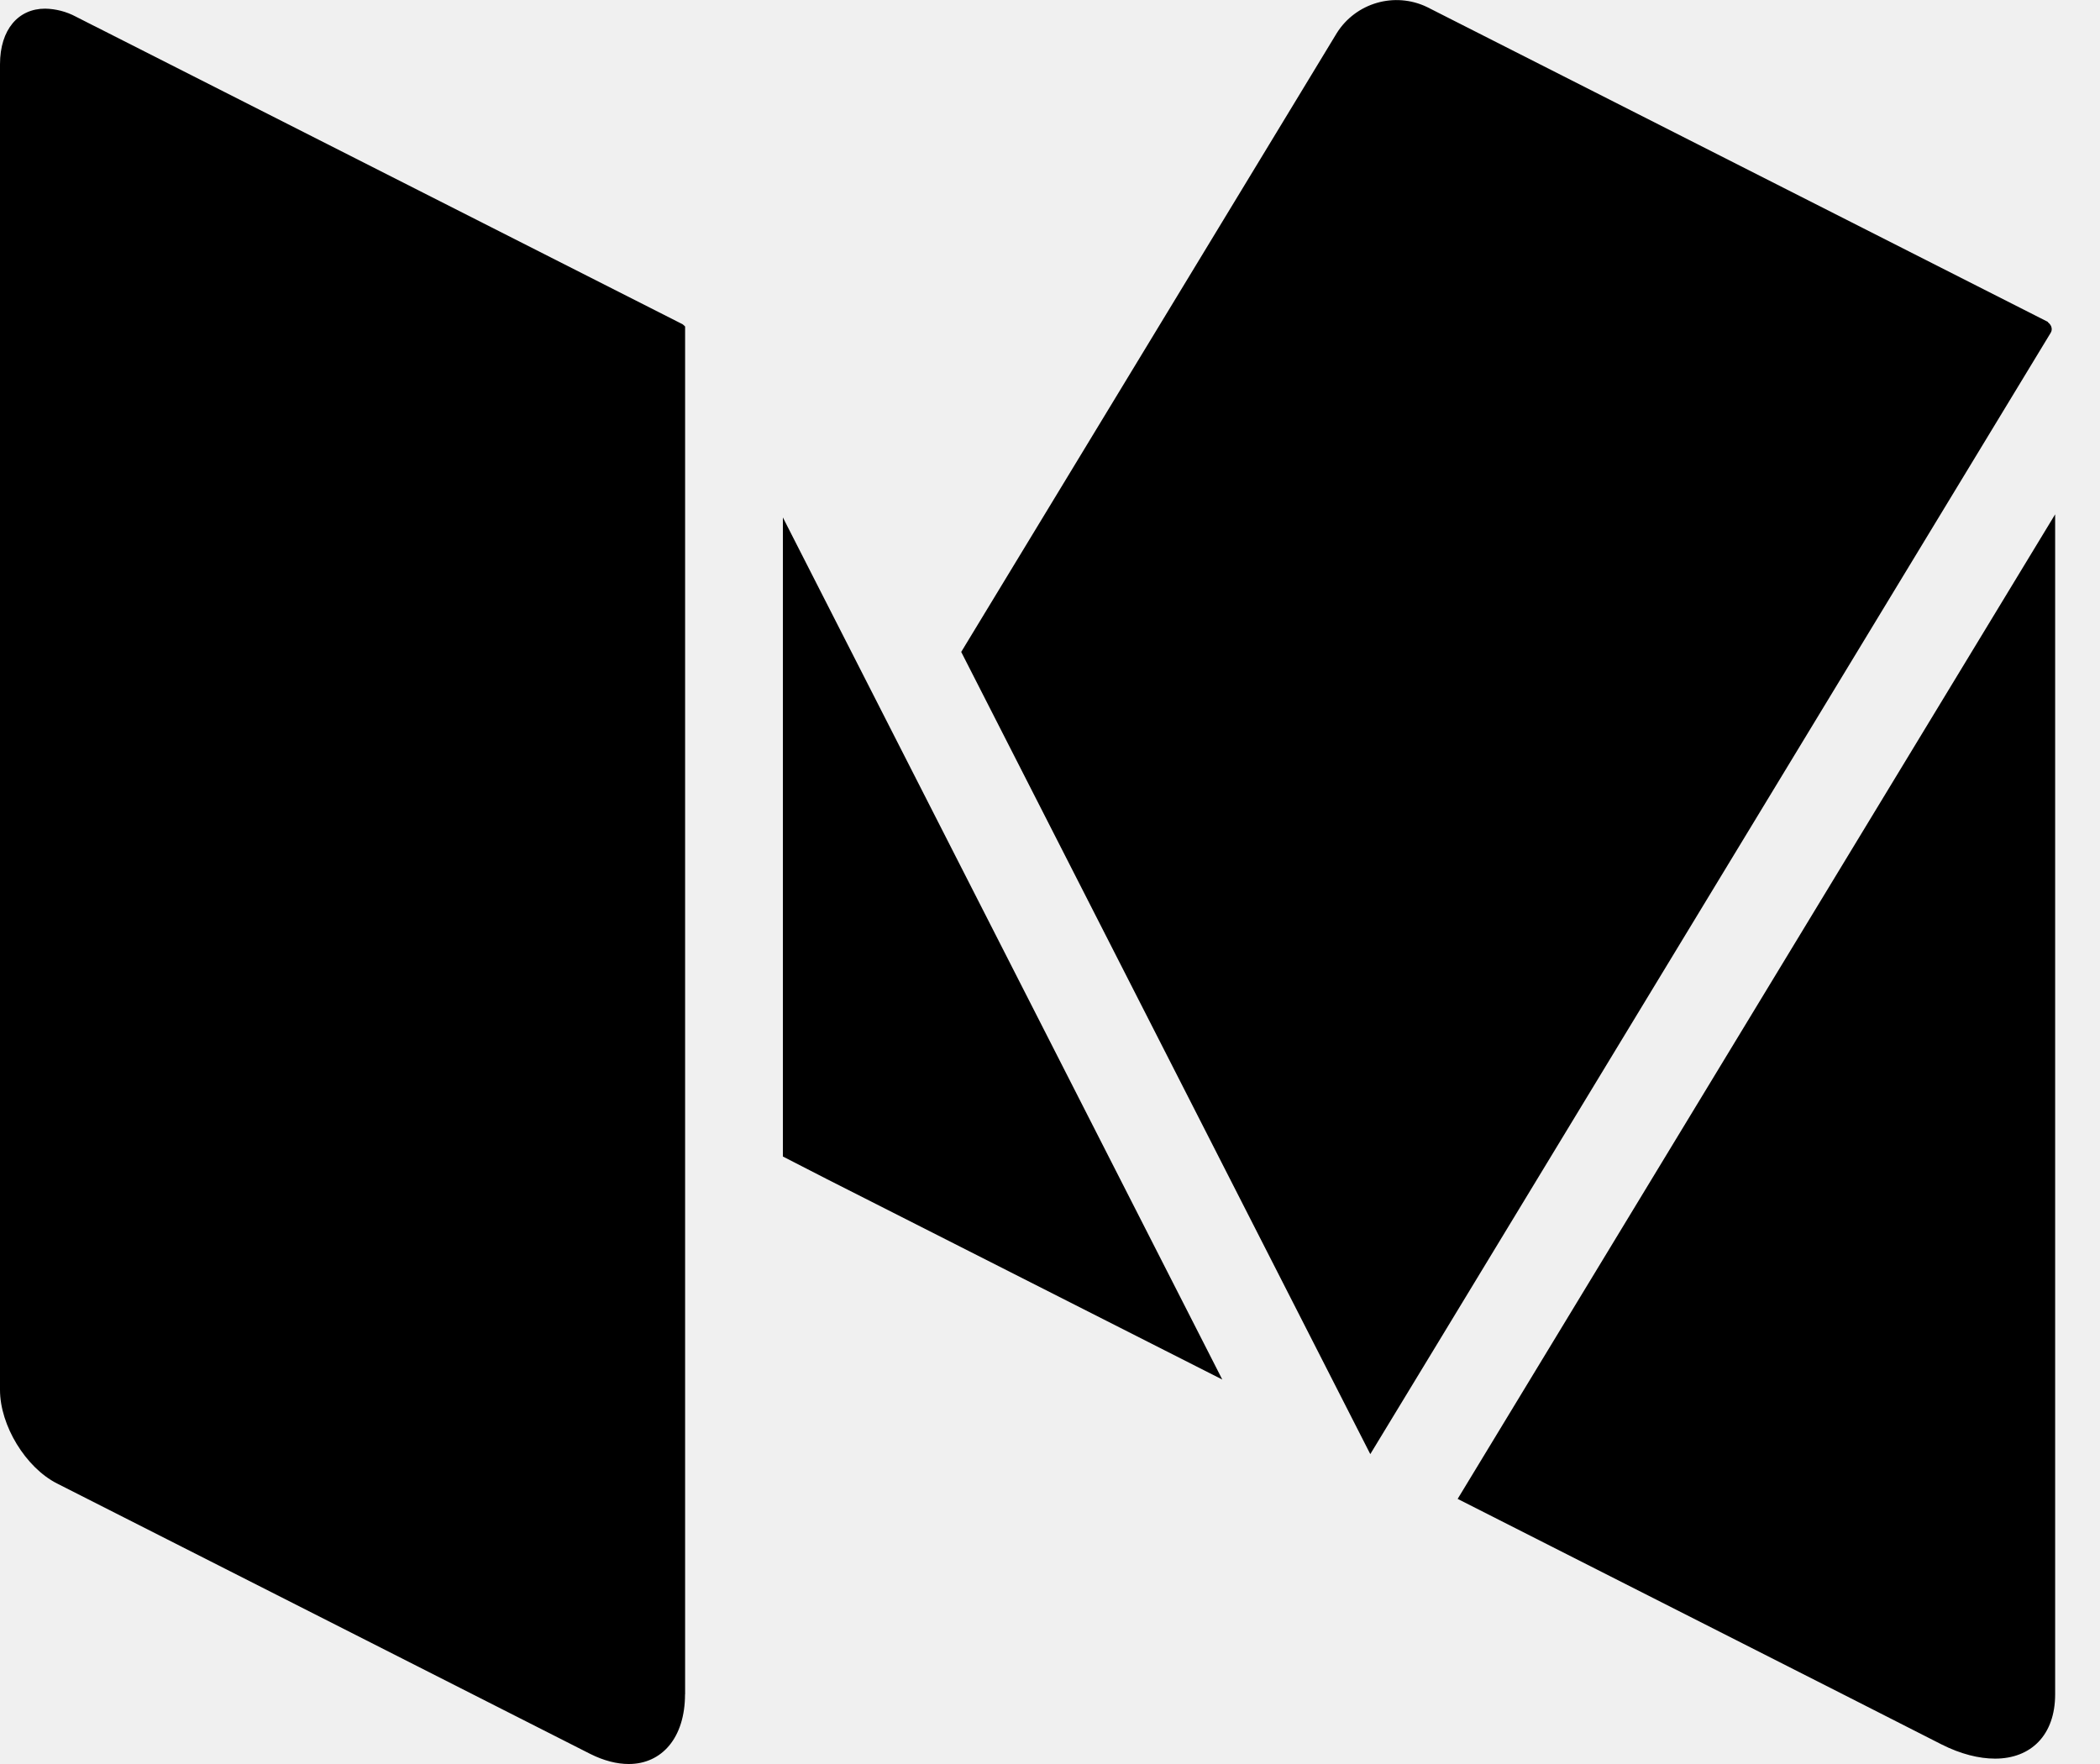
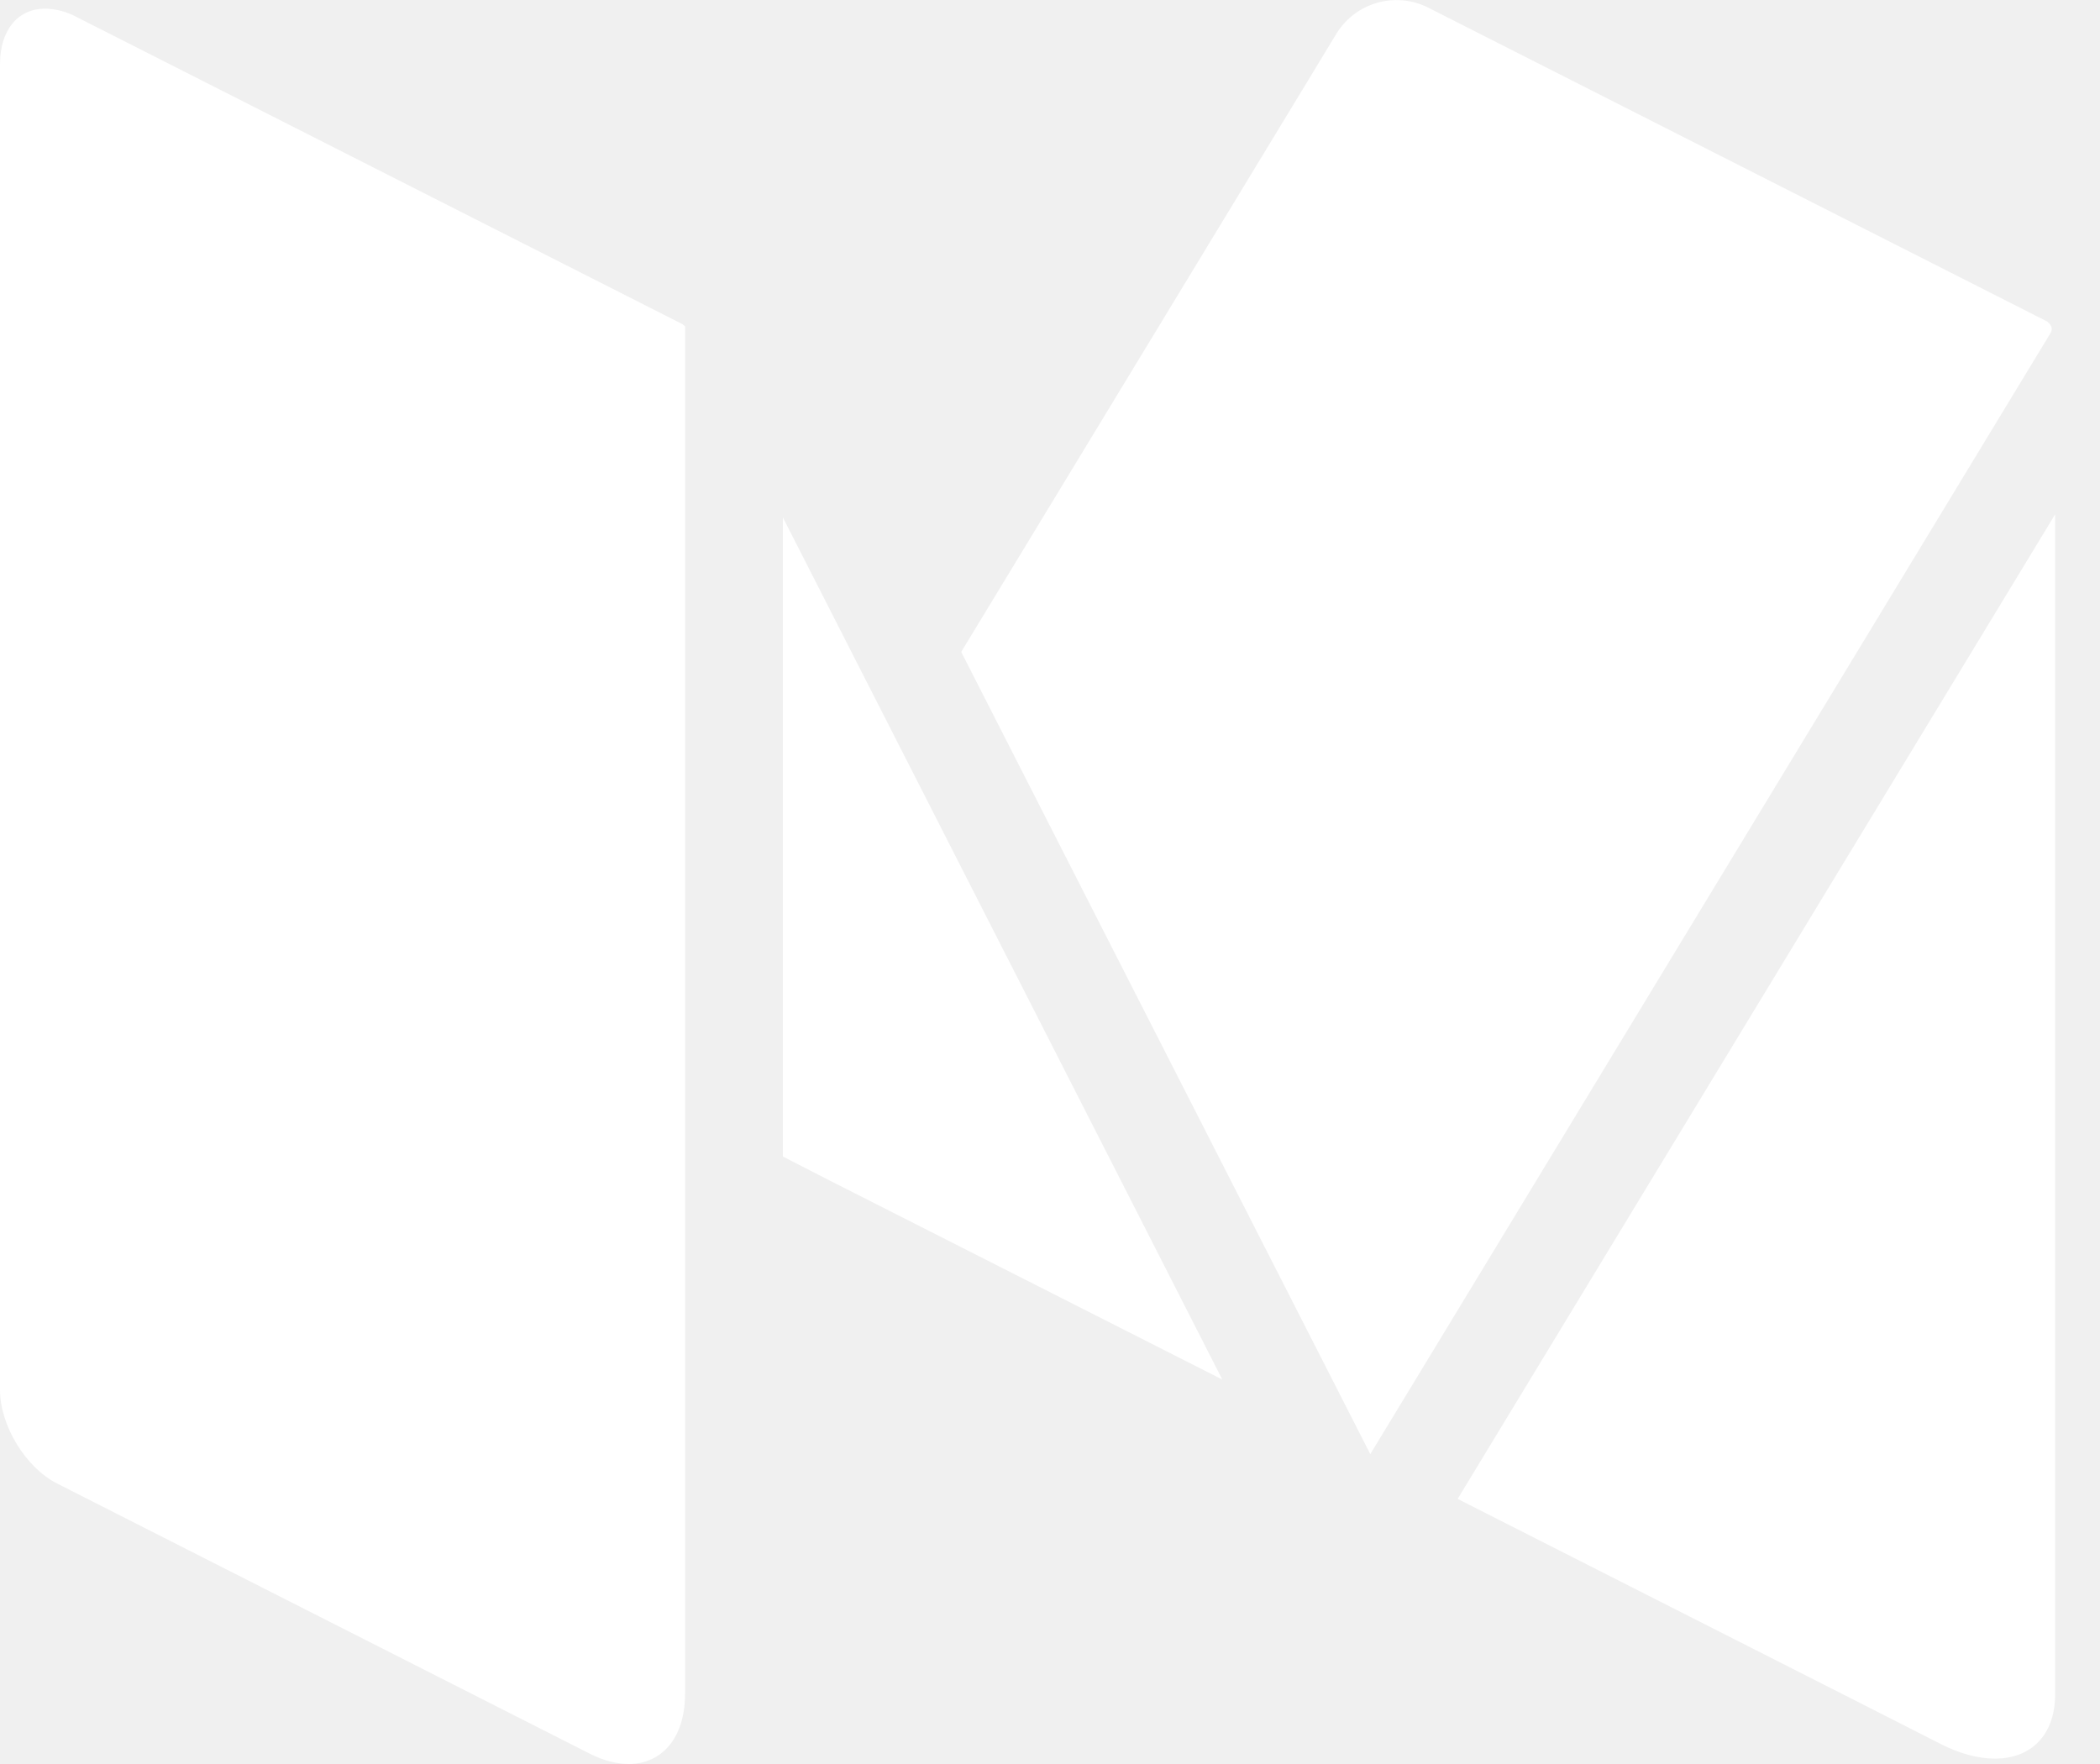
- <svg xmlns="http://www.w3.org/2000/svg" width="25" height="21" viewBox="0 0 25 21">
-   <path fill-rule="nonzero" d="M8.155 20.17c0 .52-.278.83-.67.83-.14 0-.294-.038-.458-.12L.678 17.66C.305 17.47 0 16.97 0 16.546V.766C0 .349.22.103.537.103a.81.81 0 0 1 .366.095l.224.114h.001L8.126 3.86c.011.007.02.018.03.027v16.284zm7.332-19.072l.427-.704a.84.84 0 0 1 1.075-.31l7.379 3.742c.002 0 .002.002.002.002l.007.002c.004.002.004.01.009.012.037.029.052.08.027.12l-7.35 12.114-.75 1.235-4.87-9.55 4.044-6.663zM9.32 13.77V6.16l5.231 10.263-4.705-2.385-.526-.27zm15.146 6.4c0 .488-.29.766-.715.766-.191 0-.41-.054-.639-.17l-1.054-.536-4.705-2.386 7.113-11.721V20.17z" />
+ <svg xmlns="http://www.w3.org/2000/svg" width="25" height="21" viewBox="0 0 25 21" fill="white">
+   <path d="M8.155 20.17c0 .52-.278.83-.67.83-.14 0-.294-.038-.458-.12L.678 17.66C.305 17.47 0 16.97 0 16.546V.766C0 .349.22.103.537.103a.81.81 0 0 1 .366.095l.224.114h.001L8.126 3.86c.011.007.02.018.03.027v16.284zm7.332-19.072l.427-.704a.84.84 0 0 1 1.075-.31l7.379 3.742c.002 0 .002.002.002.002l.007.002c.004.002.004.01.009.012.037.029.052.08.027.12l-7.35 12.114-.75 1.235-4.87-9.55 4.044-6.663zM9.32 13.77V6.16l5.231 10.263-4.705-2.385-.526-.27zm15.146 6.4c0 .488-.29.766-.715.766-.191 0-.41-.054-.639-.17l-1.054-.536-4.705-2.386 7.113-11.721V20.17z" />
</svg>
